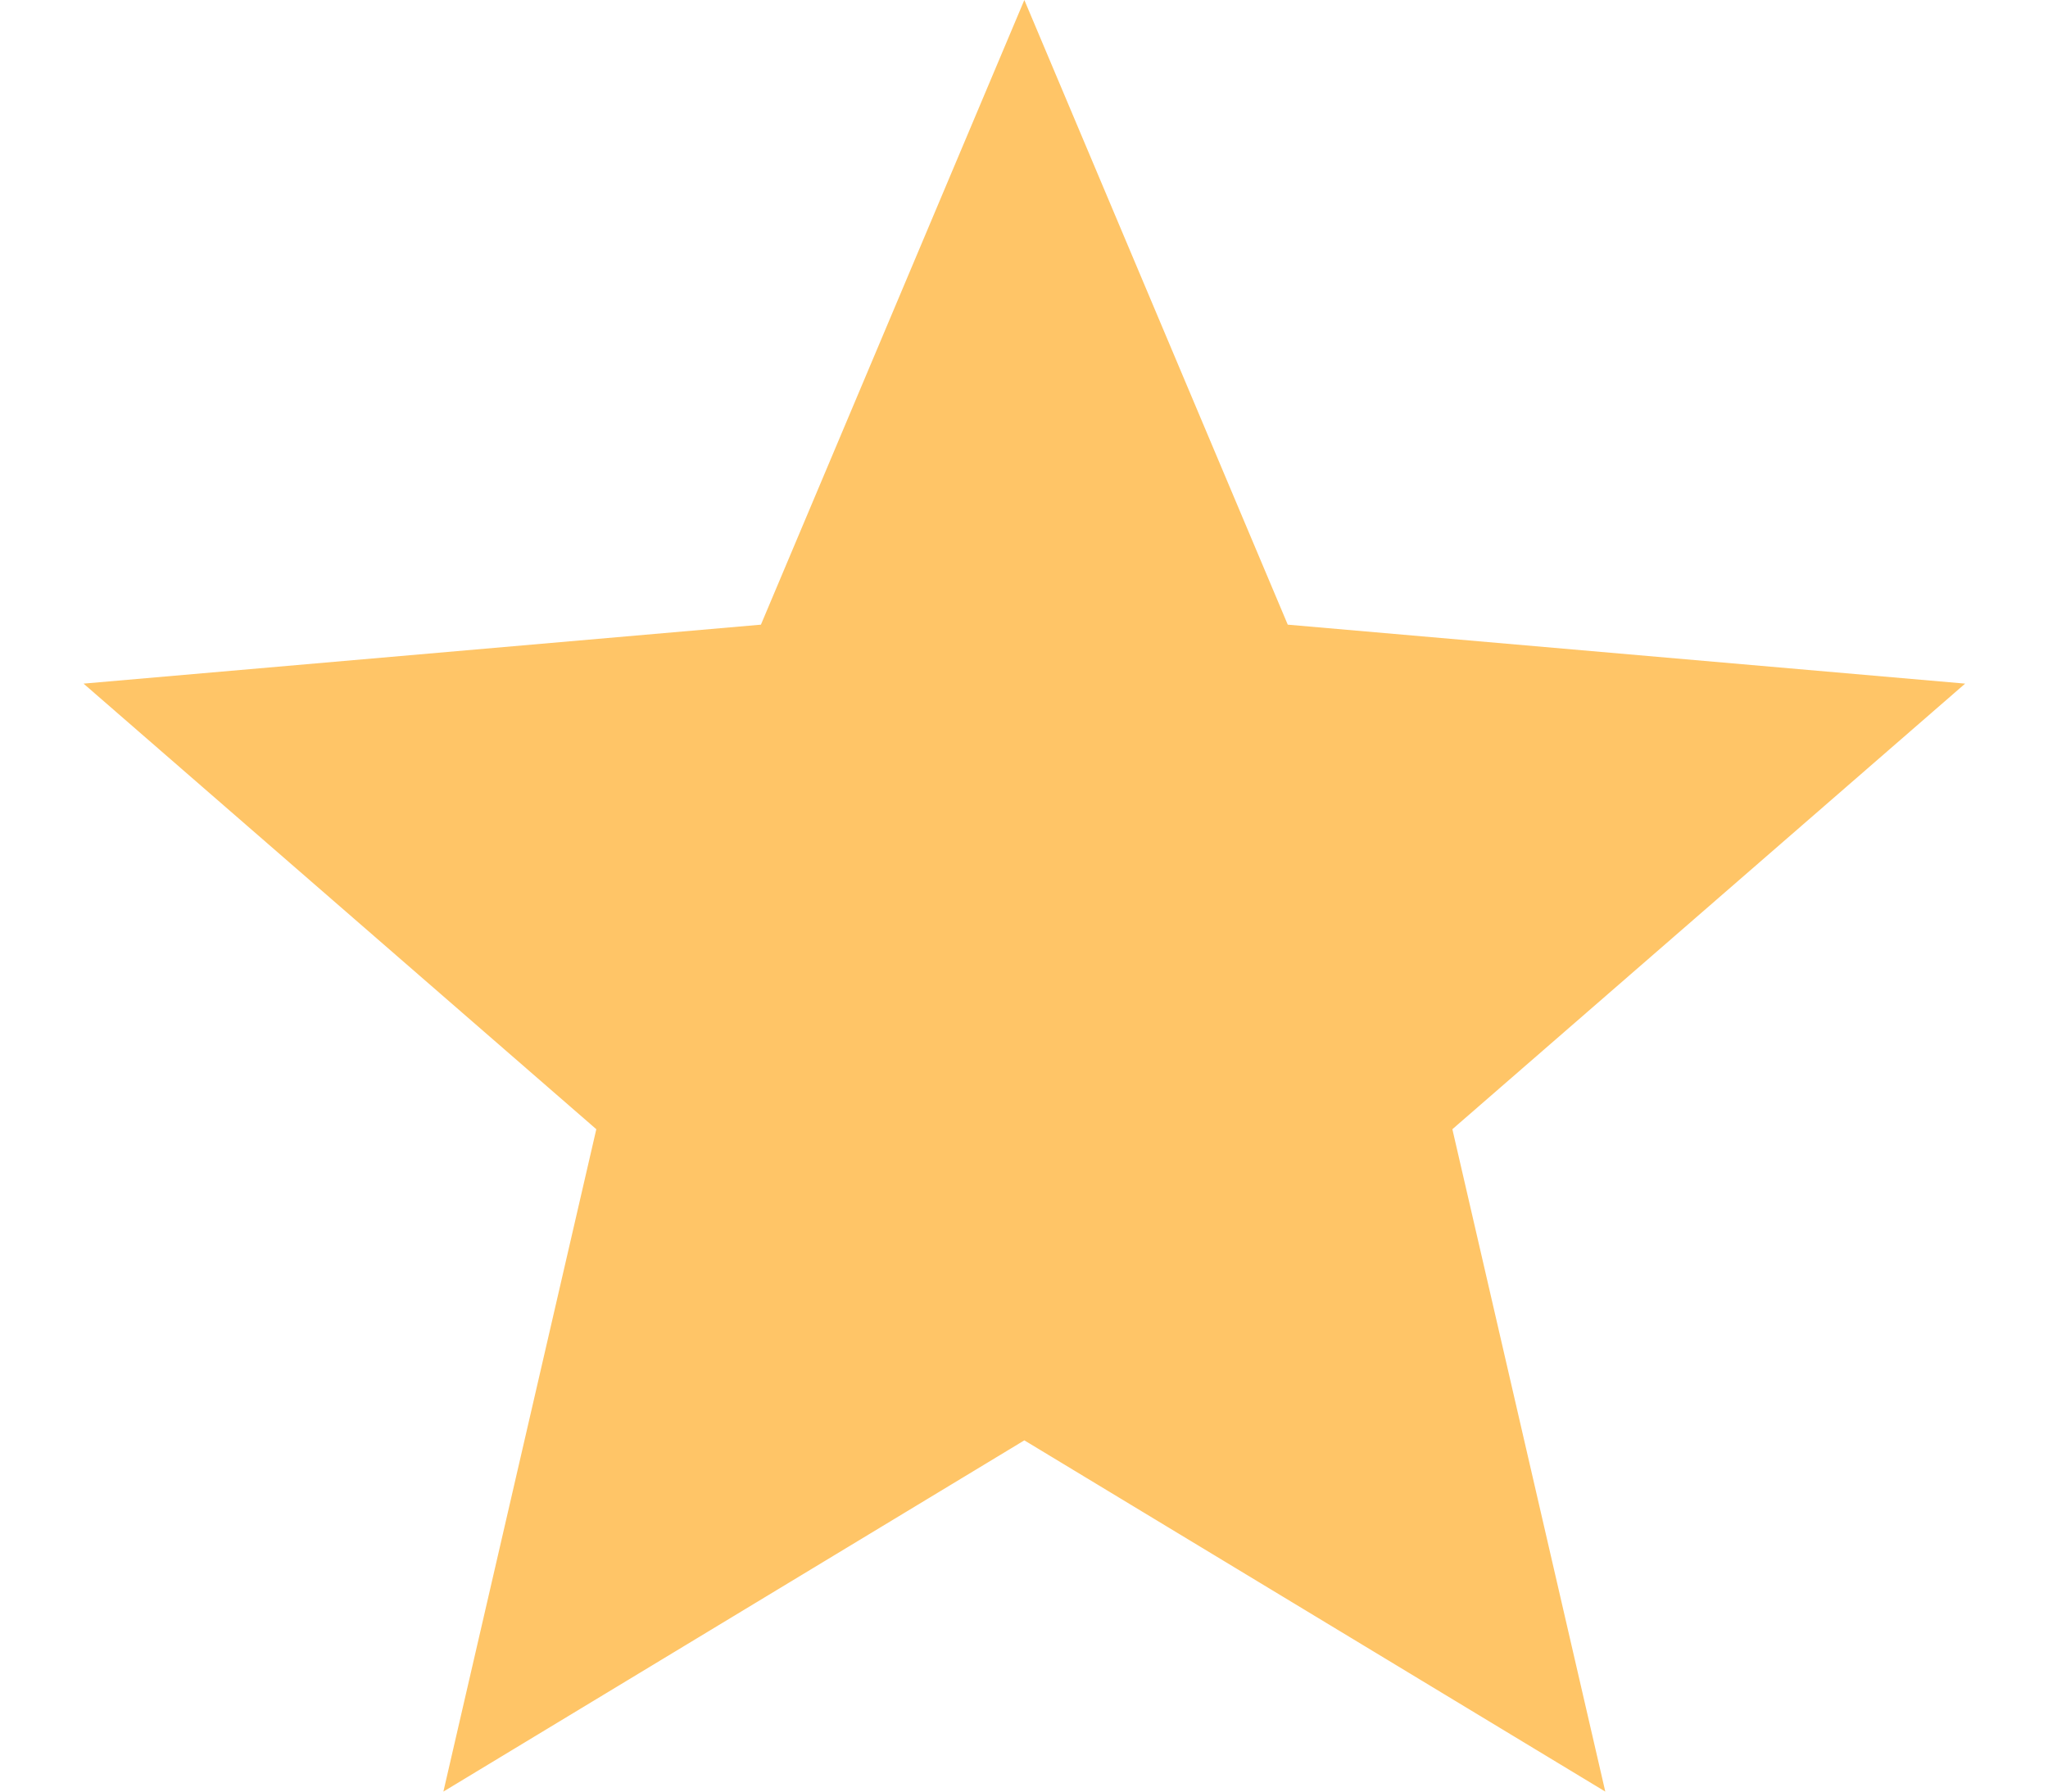
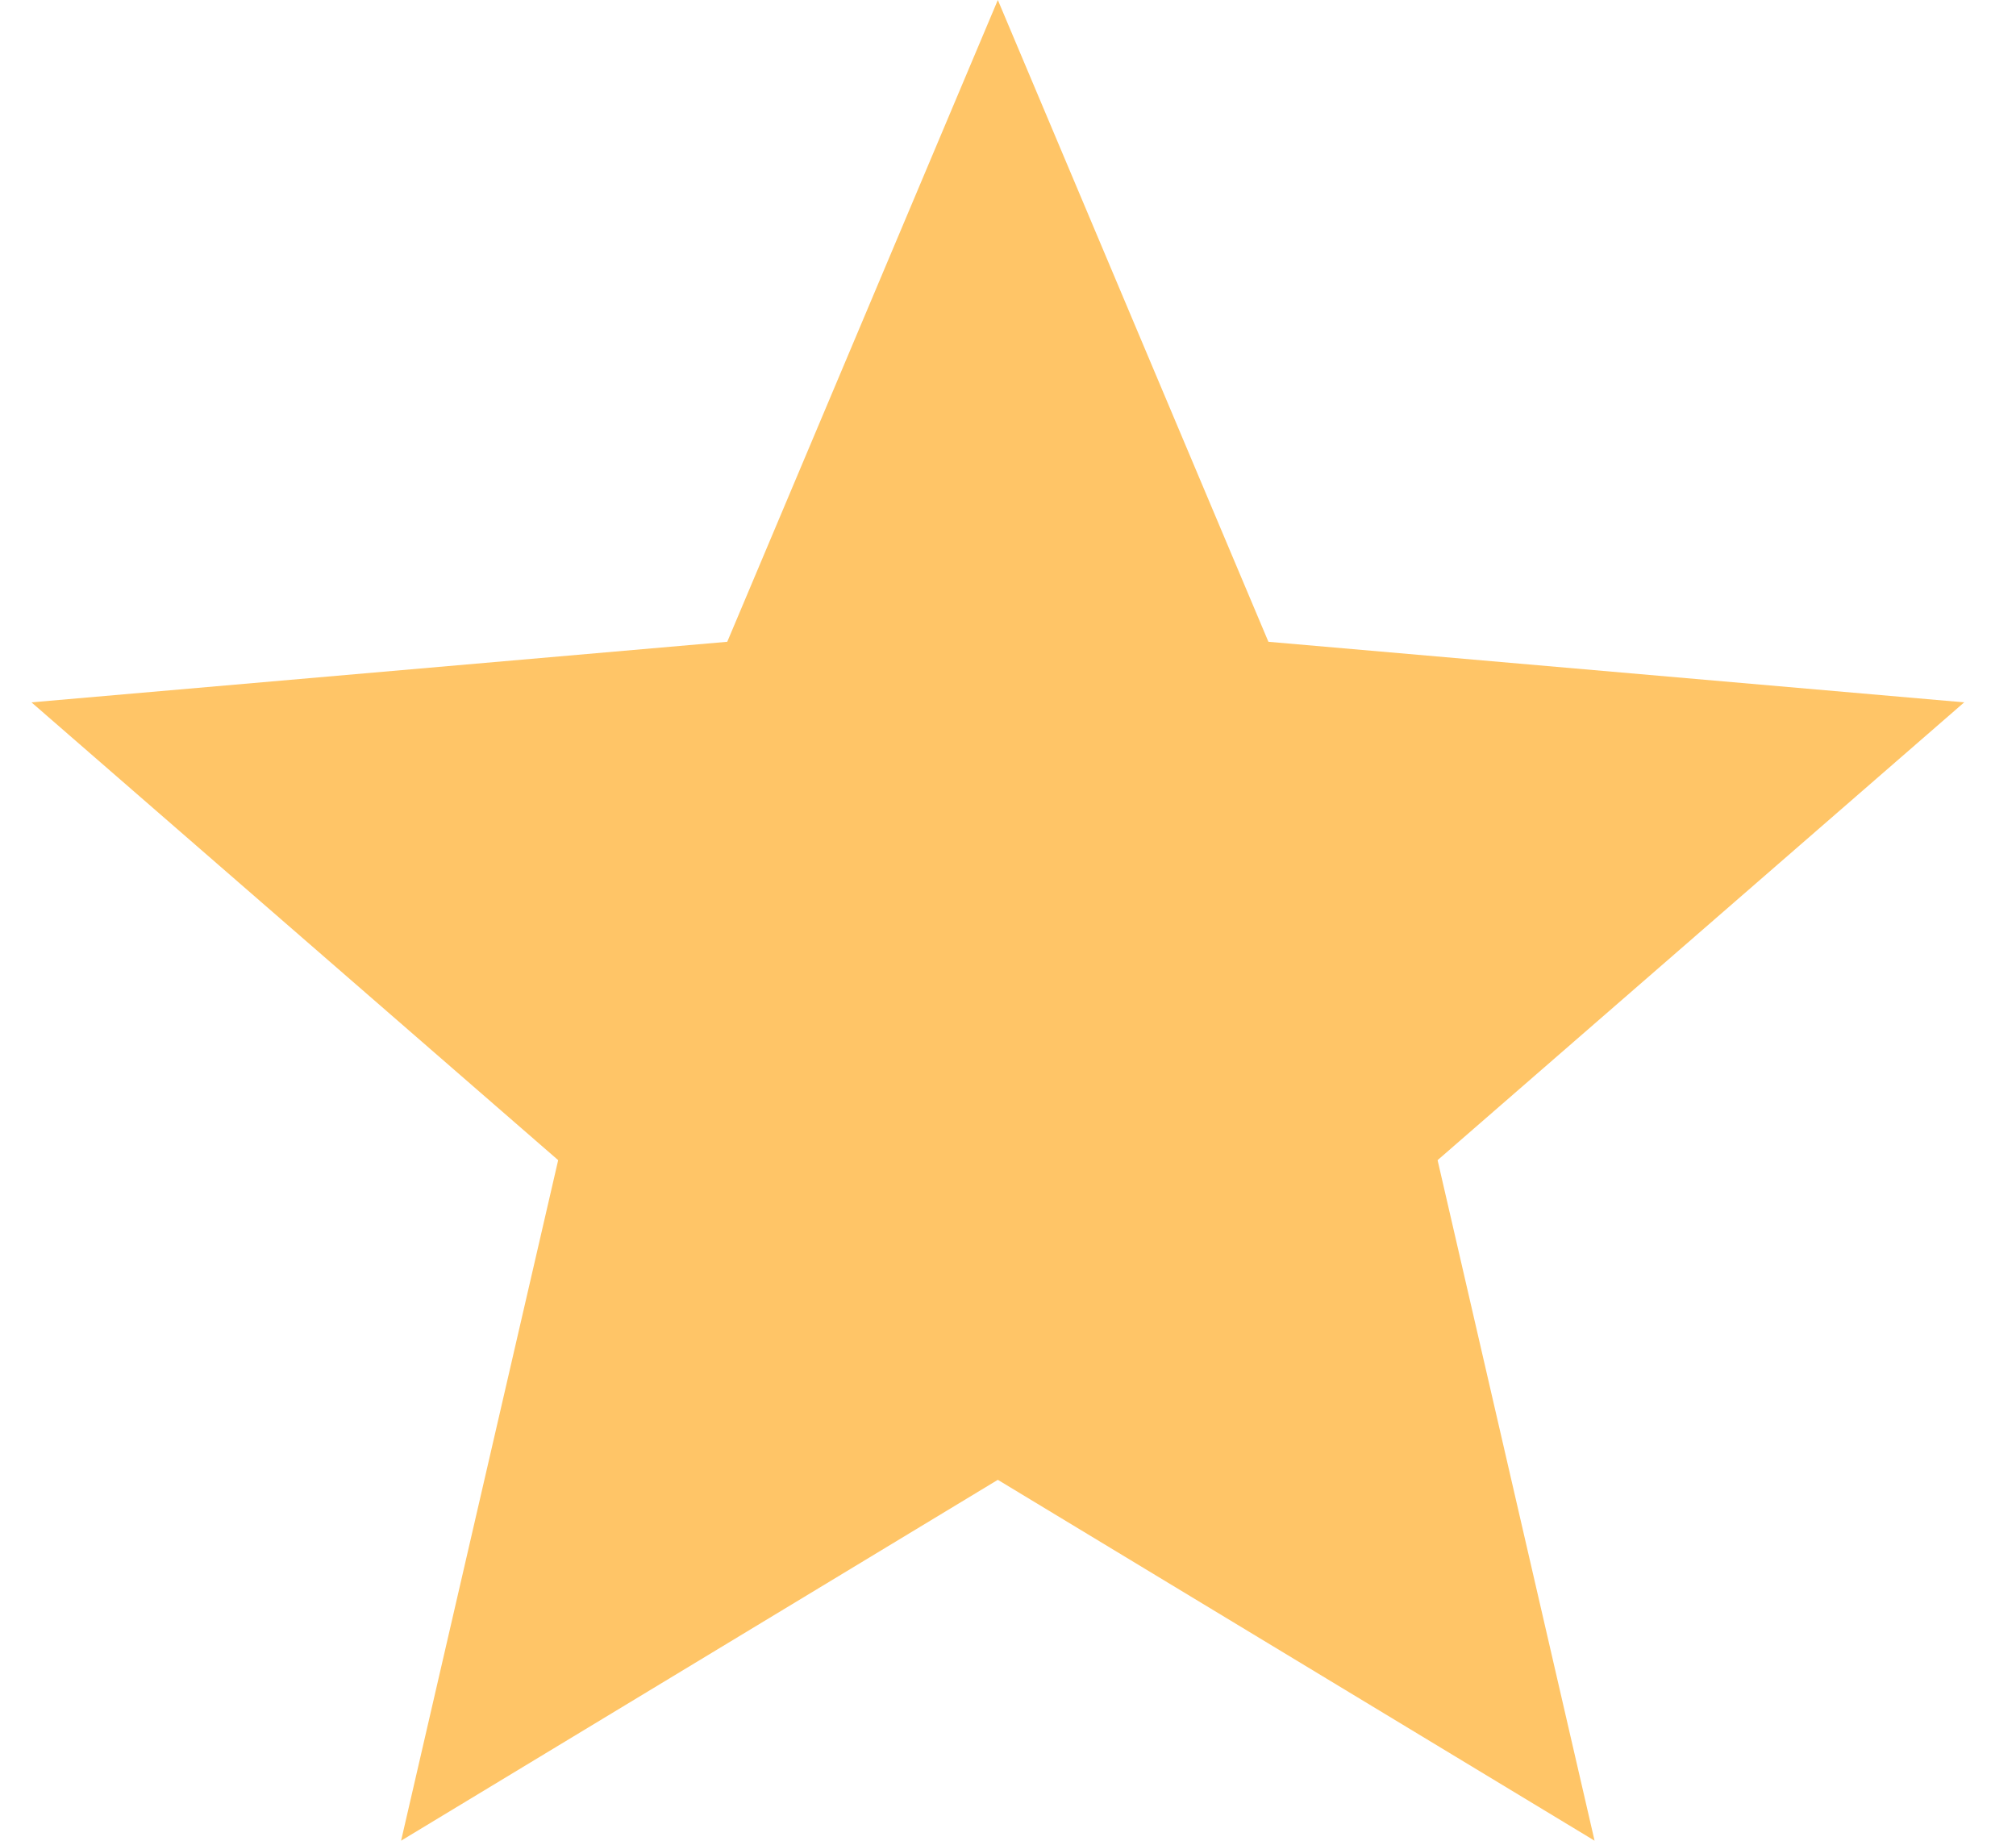
- <svg xmlns="http://www.w3.org/2000/svg" width="24" height="21" viewBox="0 0 24 21" fill="none">
-   <path d="M5.196 21L6.988 13.236L0.979 8.013L8.917 7.322L12.004 0L15.091 7.322L23.029 8.013L17.02 13.236L18.812 21L12.004 16.883L5.196 21Z" fill="#FFC567" />
+ <svg xmlns="http://www.w3.org/2000/svg" width="23" height="21" viewBox="0 0 23 21" fill="none">
+   <path d="M4.576 21L6.368 13.236L0.359 8.013L8.297 7.322L11.384 0L14.471 7.322L22.409 8.013L16.401 13.236L18.192 21L11.384 16.883L4.576 21Z" fill="#FFC567" />
</svg>
